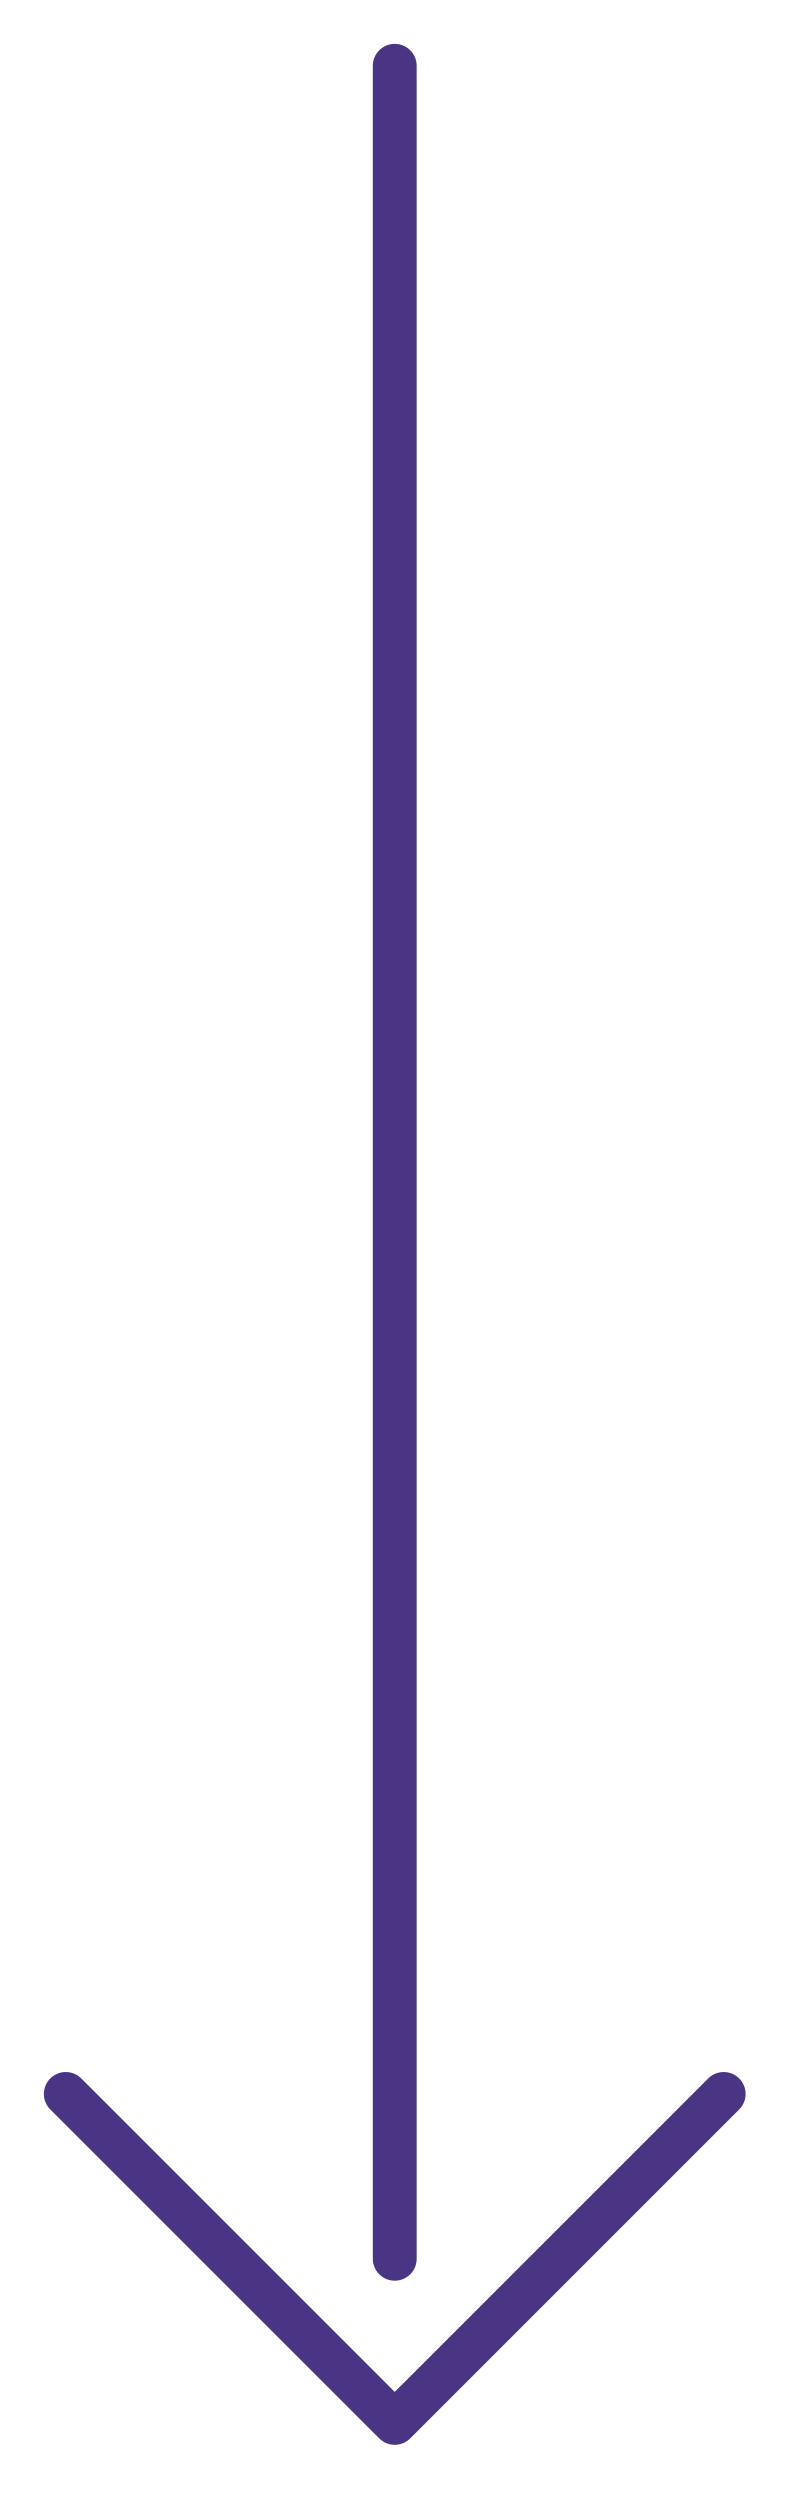
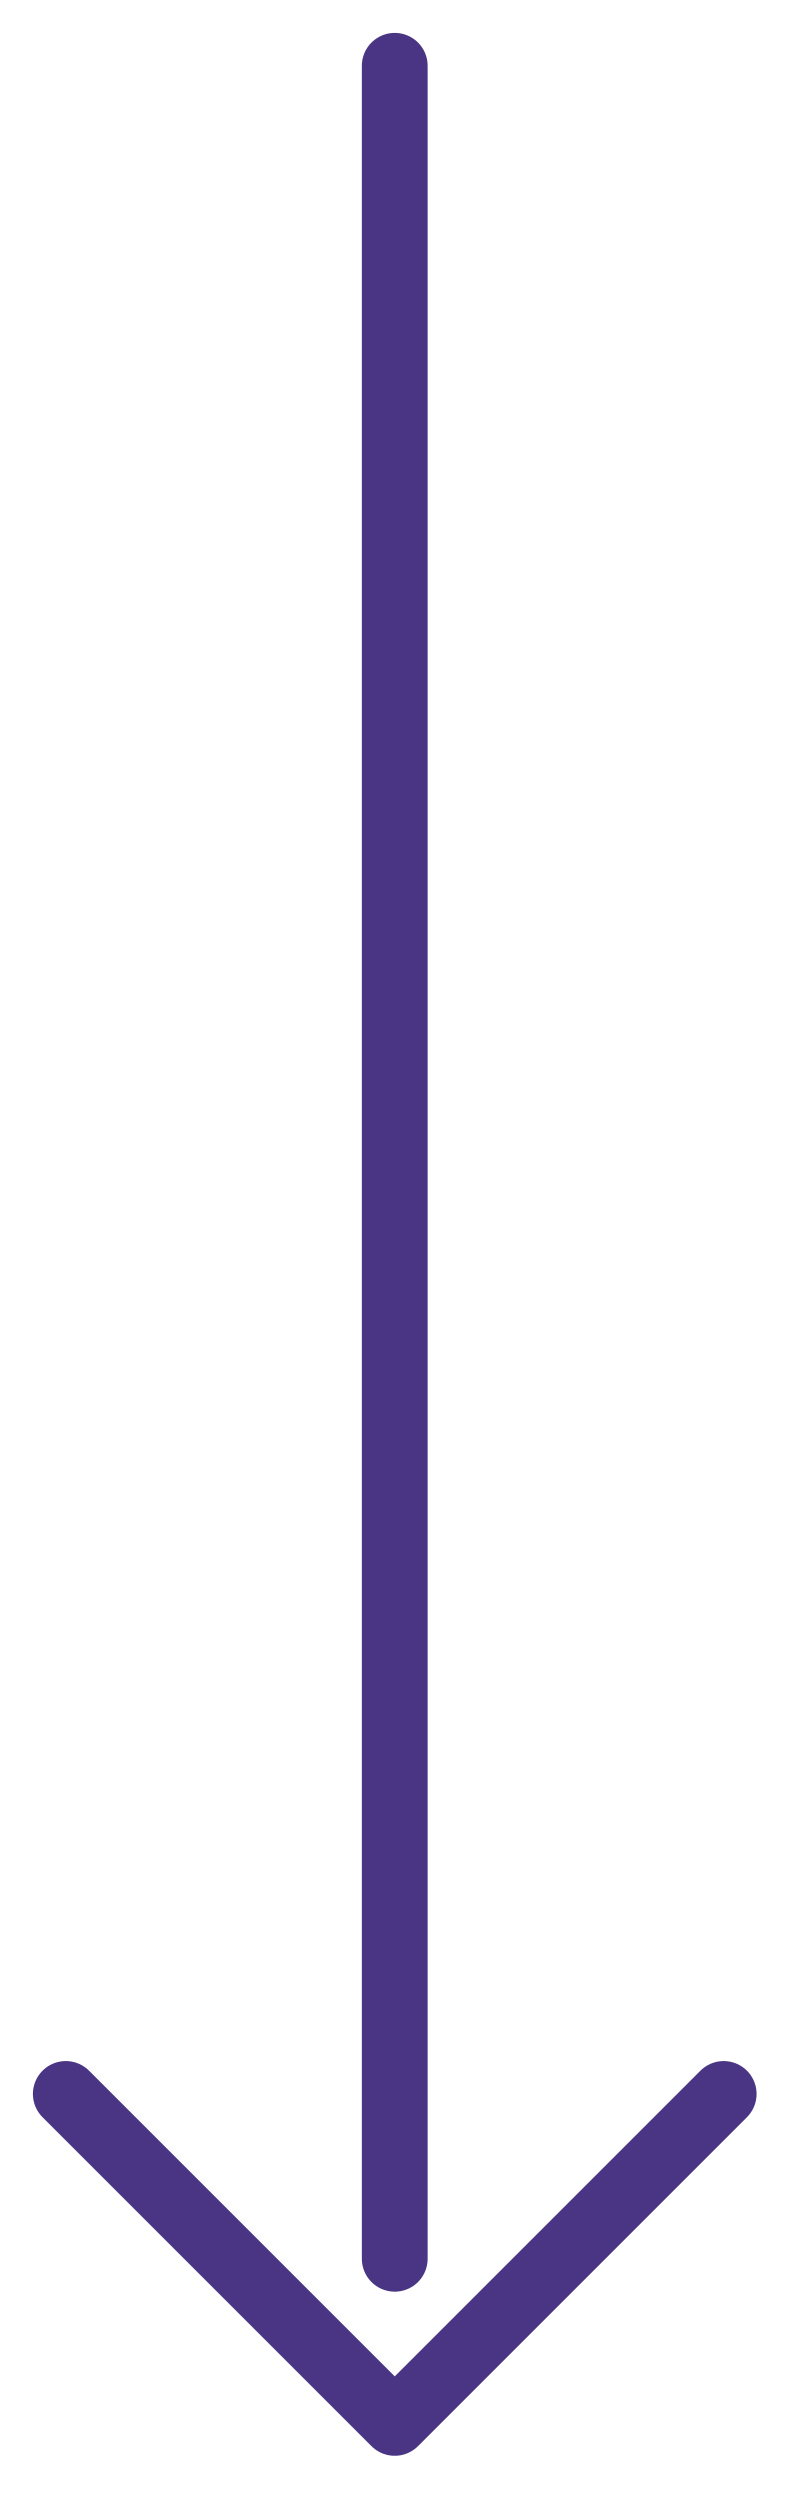
<svg xmlns="http://www.w3.org/2000/svg" width="36" height="114">
-   <g stroke="#4a3585" stroke-width="2" fill="none" fill-rule="evenodd" stroke-linecap="round" stroke-linejoin="round">
+   <g stroke="#4a3585" stroke-width="3" fill="none" fill-rule="evenodd" stroke-linecap="round" stroke-linejoin="round">
    <path d="M18 3v100M3 95.484l15 15 15-15" />
  </g>
</svg>
